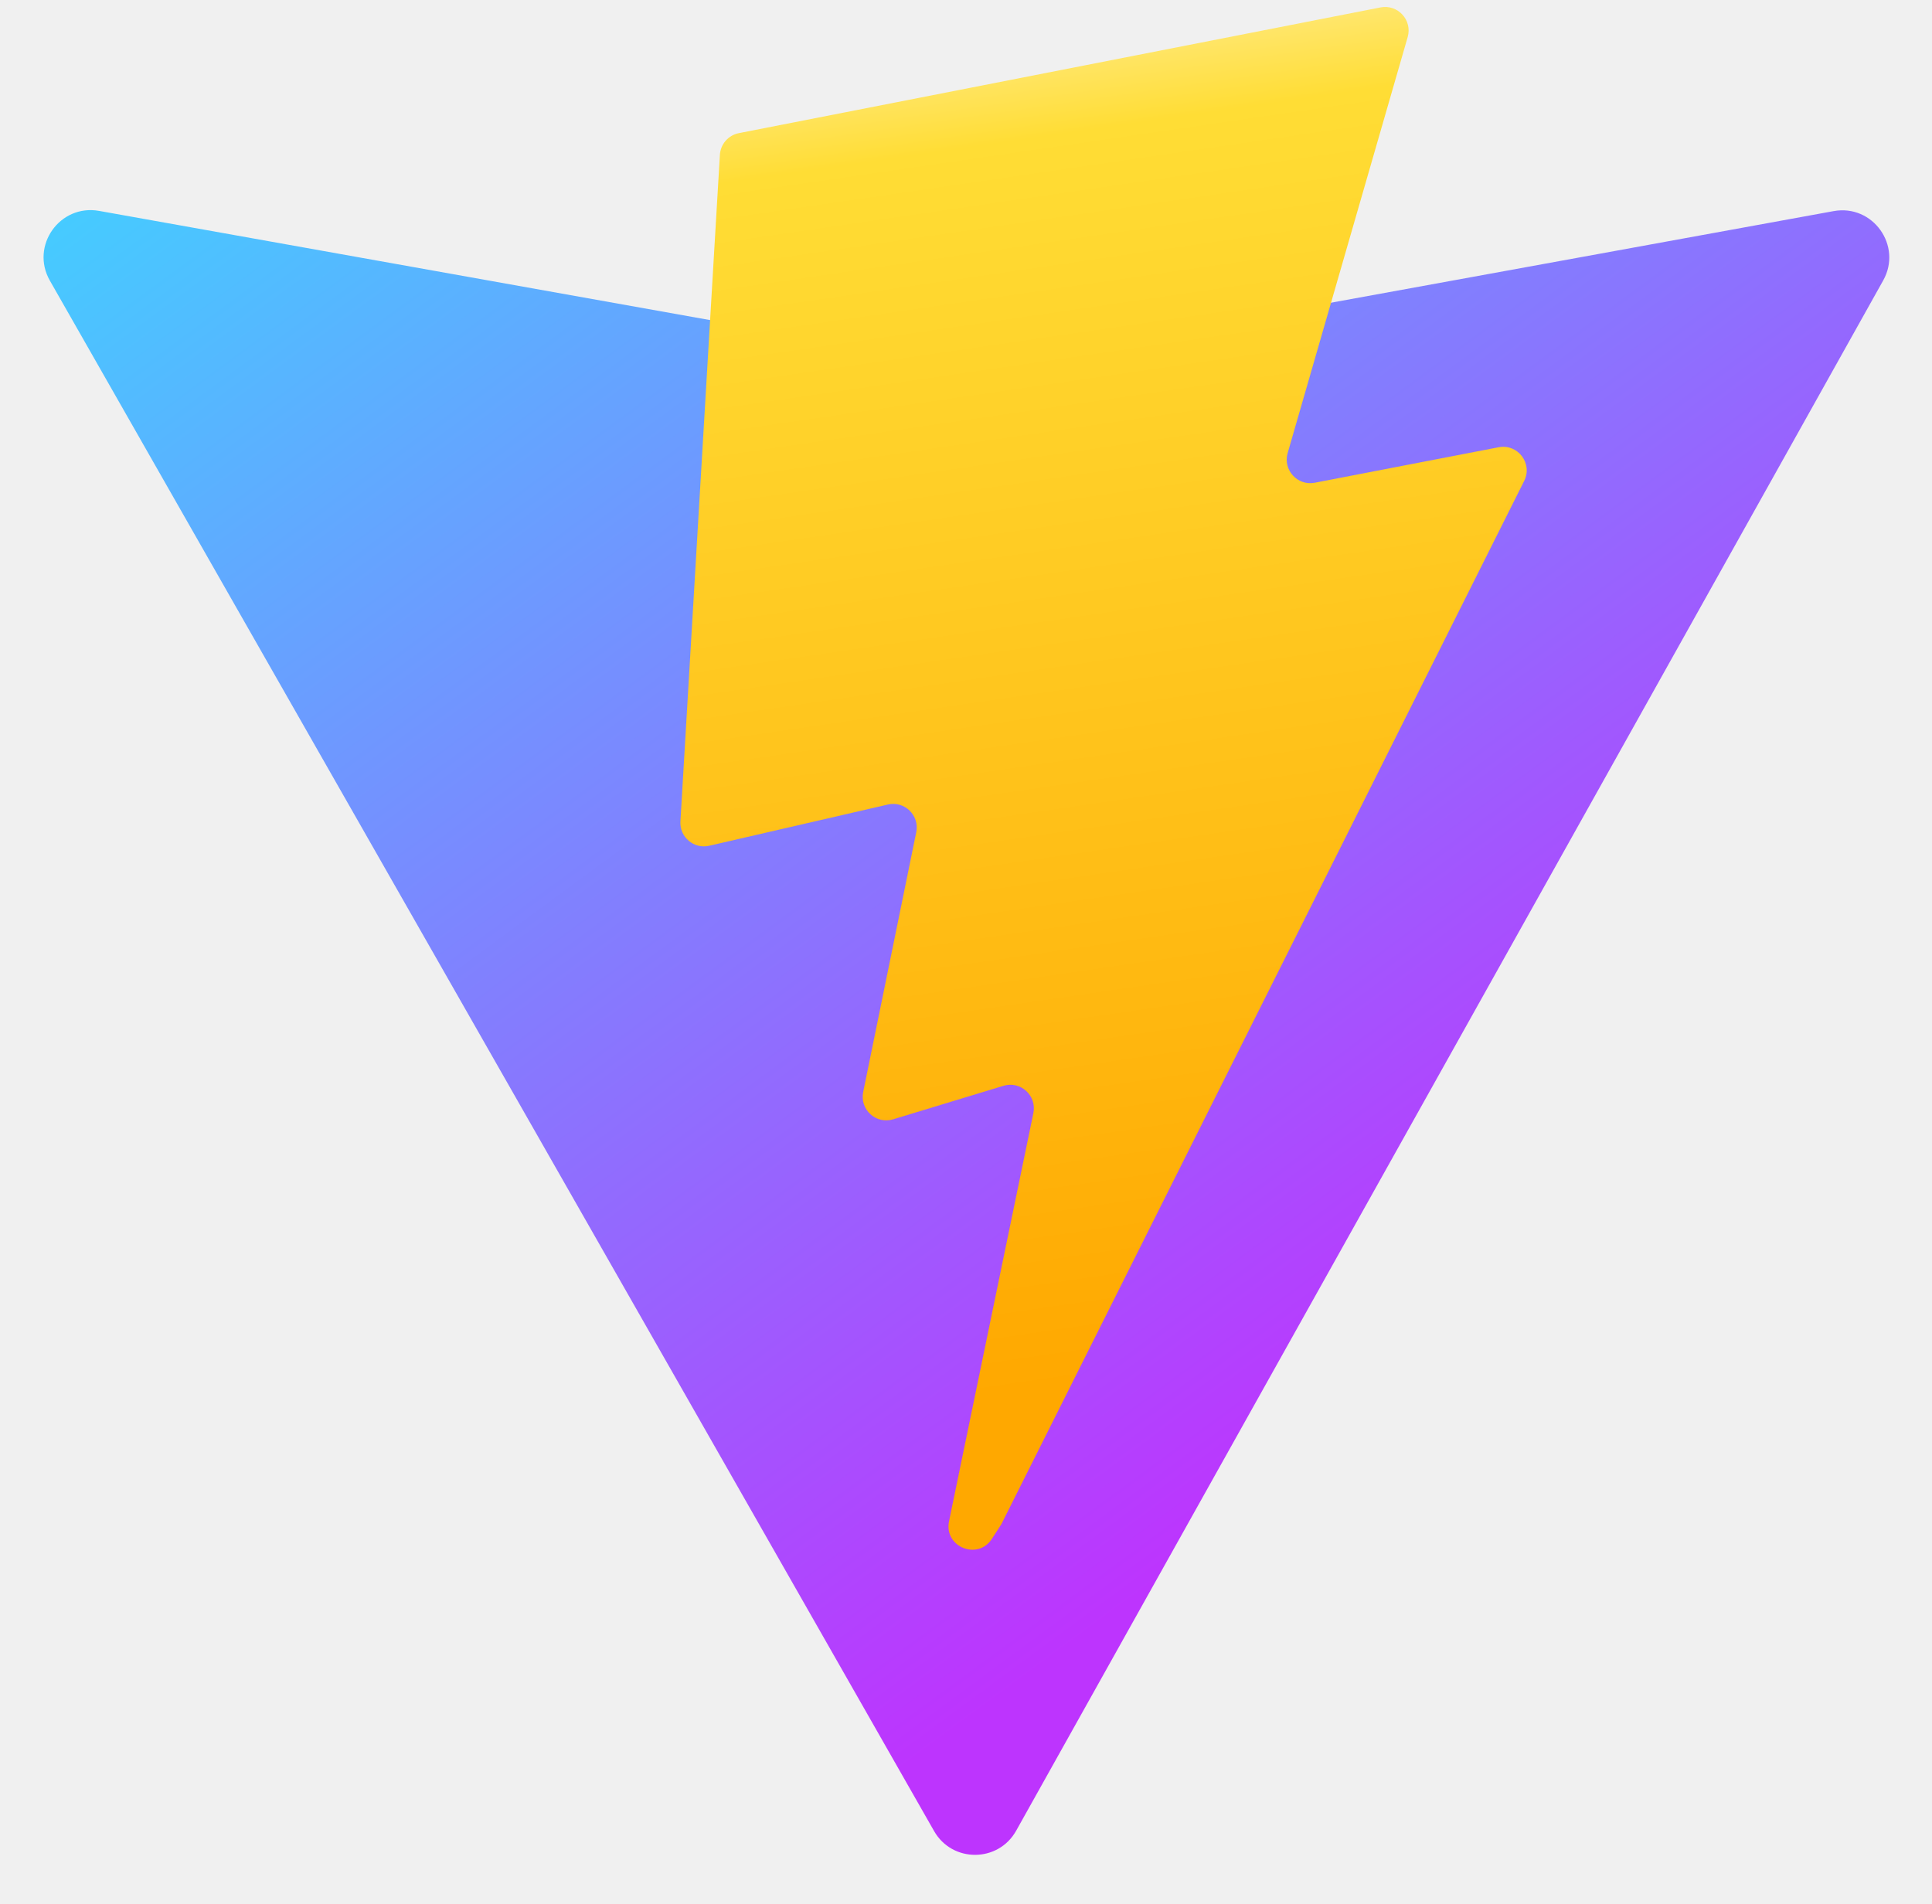
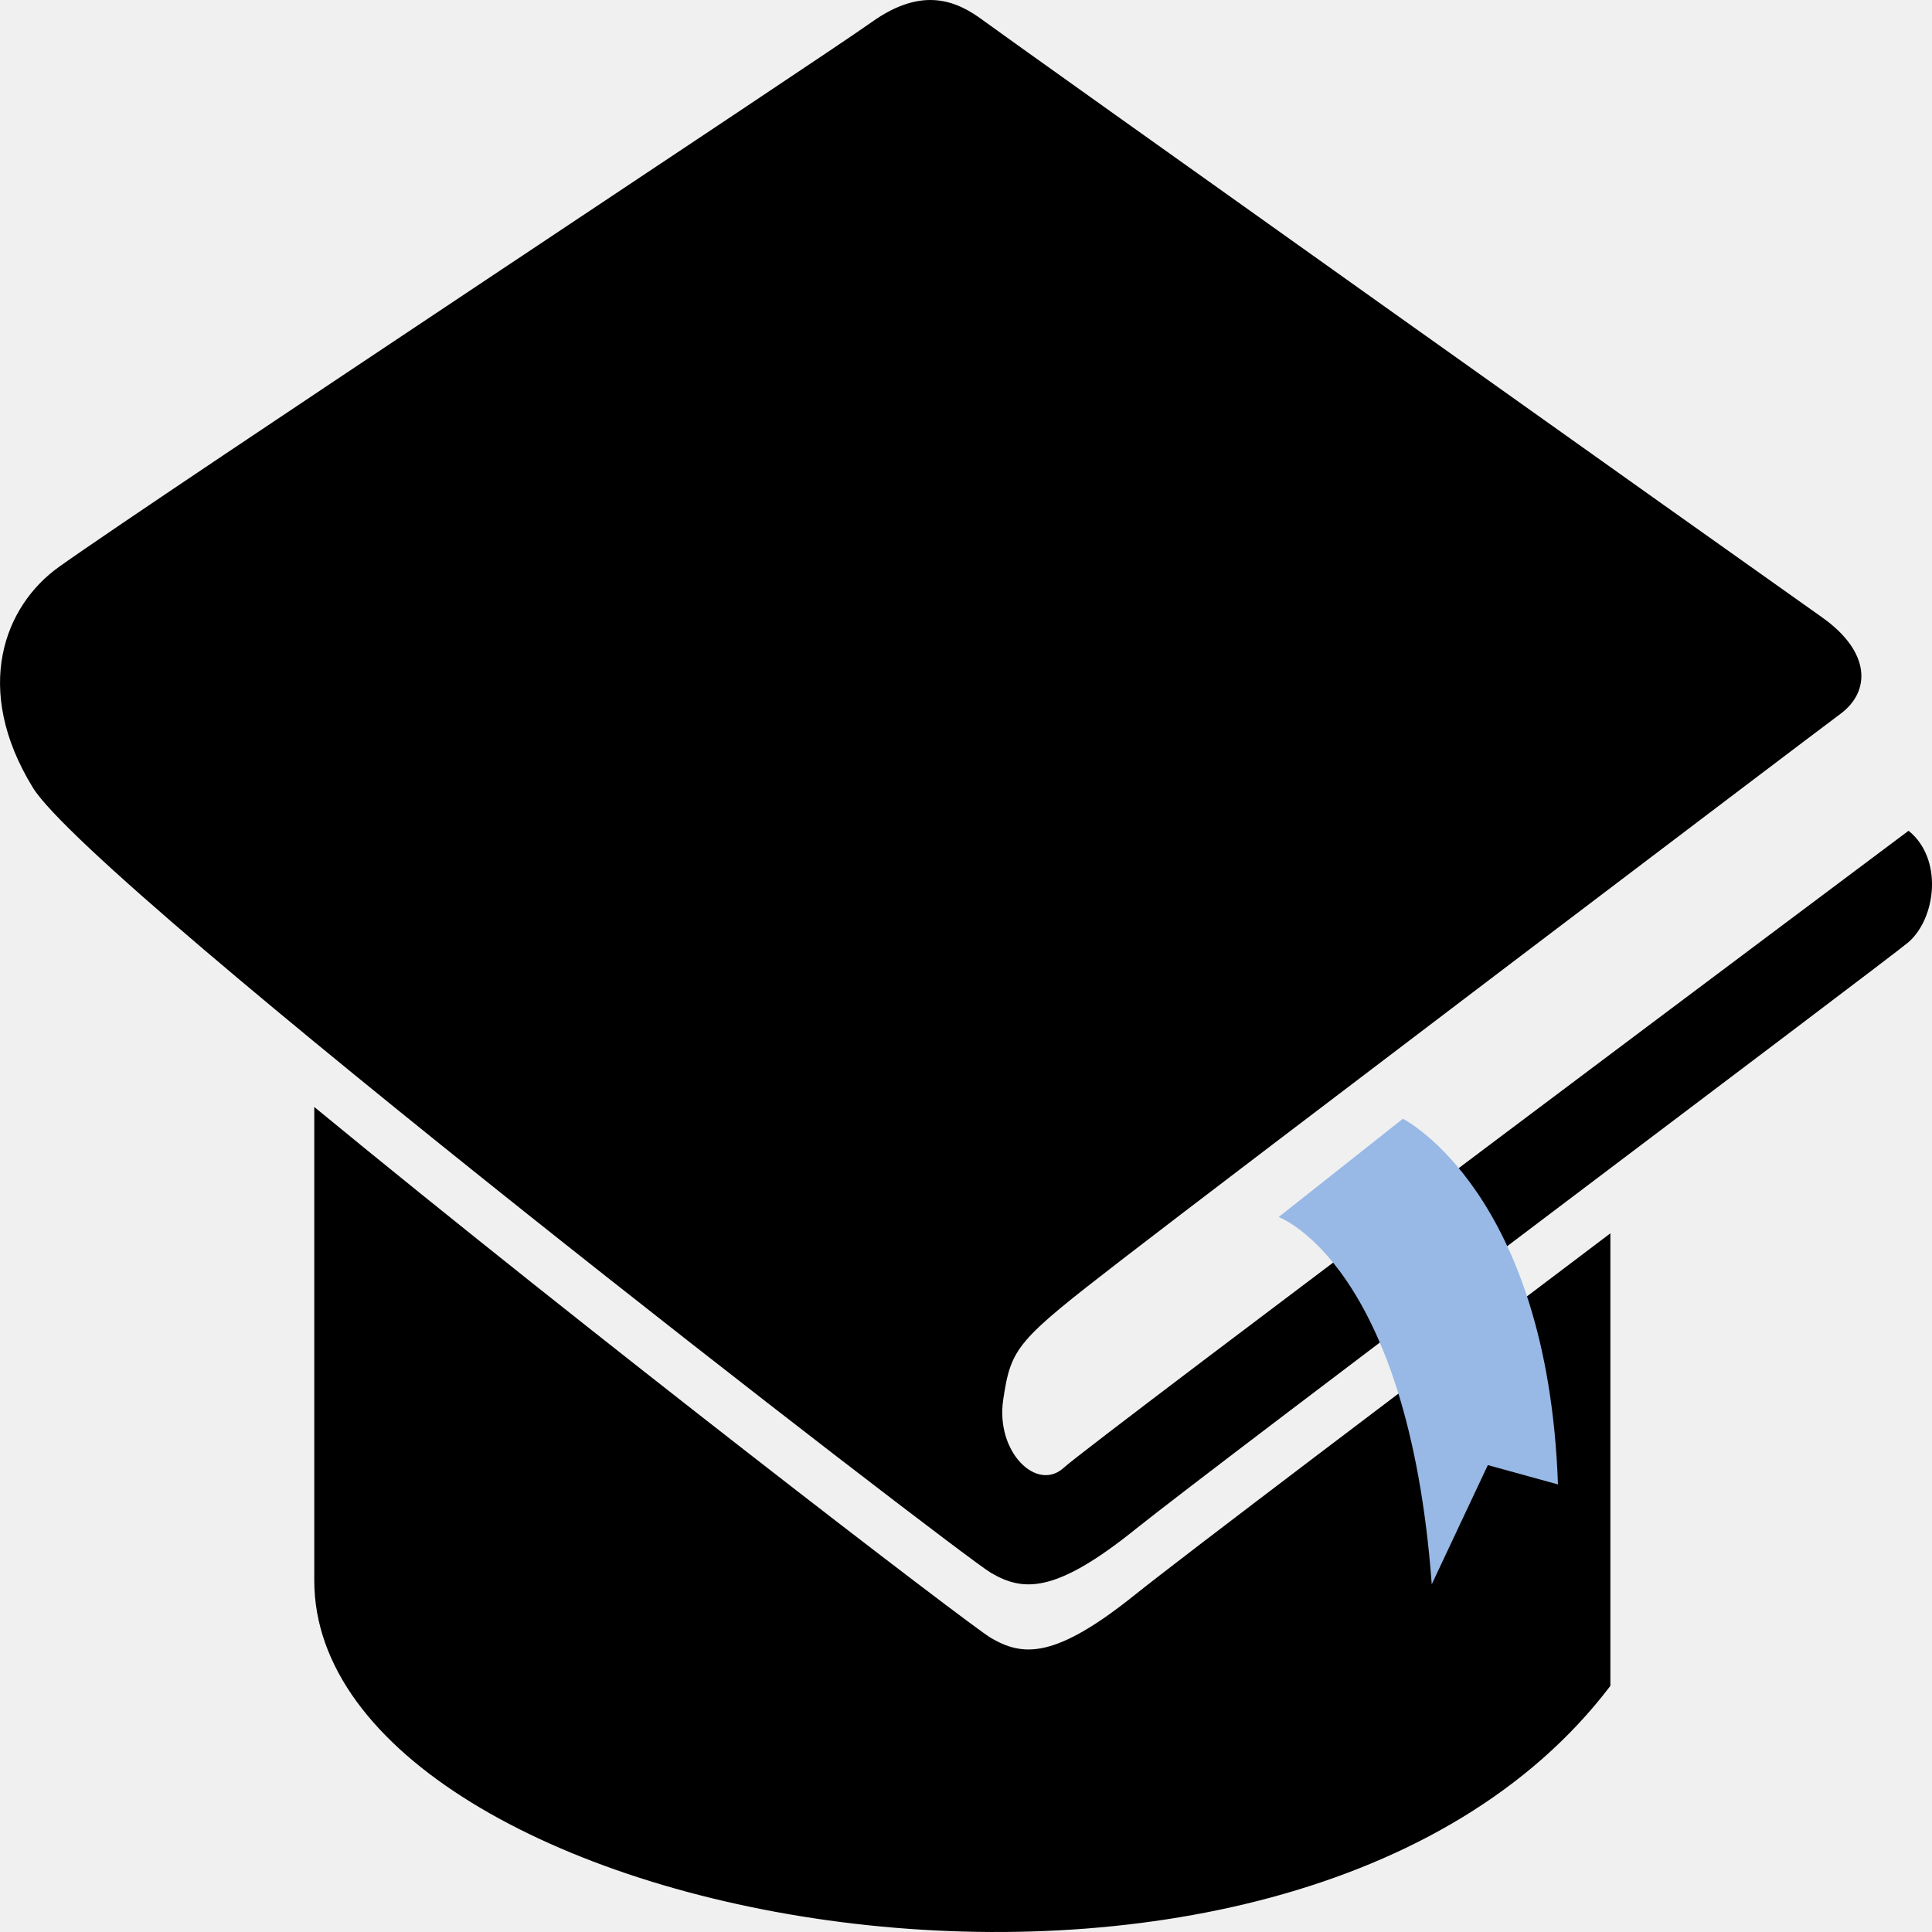
- <svg xmlns="http://www.w3.org/2000/svg" width="410" height="404" viewBox="0 0 410 404" fill="none">
-   <path d="M399.641 59.525L215.643 388.545C211.844 395.338 202.084 395.378 198.228 388.618L10.582 59.556C6.381 52.19 12.68 43.267 21.028 44.759L205.223 77.682C206.398 77.892 207.601 77.89 208.776 77.676L389.119 44.806C397.439 43.289 403.768 52.143 399.641 59.525Z" fill="url(#paint0_linear)" />
-   <path d="M292.965 1.574L156.801 28.255C154.563 28.694 152.906 30.59 152.771 32.866L144.395 174.33C144.198 177.662 147.258 180.248 150.51 179.498L188.42 170.749C191.967 169.931 195.172 173.055 194.443 176.622L183.18 231.775C182.422 235.487 185.907 238.661 189.532 237.56L212.947 230.446C216.577 229.344 220.065 232.527 219.297 236.242L201.398 322.875C200.278 328.294 207.486 331.249 210.492 326.603L212.5 323.5L323.454 102.072C325.312 98.365 322.108 94.137 318.036 94.923L279.014 102.454C275.347 103.161 272.227 99.746 273.262 96.158L298.731 7.867C299.767 4.273 296.636 0.855 292.965 1.574Z" fill="url(#paint1_linear)" />
+ <svg xmlns="http://www.w3.org/2000/svg" width="30" height="30" viewBox="0 0 30 30">
+   <g clip-path="url(#clip0_2369_2472)">
+     <path d="M0.918 8.801C0.067 9.407 -0.432 10.692 0.509 12.228C1.45 13.764 14.893 24.134 15.386 24.422C15.879 24.71 16.372 24.758 17.626 23.75C18.881 22.741 29.365 14.866 29.636 14.629C30.066 14.252 30.174 13.332 29.636 12.9C29.636 12.9 16.935 22.405 16.519 22.79C16.103 23.174 15.456 22.549 15.578 21.733C15.7 20.917 15.789 20.821 17.403 19.573C19.016 18.325 28.162 11.393 28.577 11.086C29.047 10.739 29.058 10.126 28.289 9.583C27.218 8.829 15.654 0.605 15.267 0.317C14.879 0.029 14.342 -0.233 13.536 0.343C12.729 0.919 2.483 7.686 0.918 8.801Z" />
+     <path d="M15.386 25.433C15.063 25.244 9.164 20.715 4.88 17.189V24.541C4.877 29.908 19.997 32.776 25.006 26.178V19.151C21.929 21.476 18.33 24.196 17.627 24.761C16.372 25.769 15.879 25.721 15.386 25.433Z" />
+     <path d="M21.784 17.372C21.784 17.372 24.032 18.502 24.192 23.05L23.103 22.75L22.232 24.601C21.863 19.62 19.855 18.898 19.855 18.898L21.784 17.372Z" fill="#98B8E6" />
+   </g>
  <defs>
-     <linearGradient id="paint0_linear" x1="6" y1="33" x2="235" y2="344" gradientUnits="userSpaceOnUse">
-       <stop stop-color="#41D1FF" />
-       <stop offset="1" stop-color="#BD34FE" />
-     </linearGradient>
-     <linearGradient id="paint1_linear" x1="194.651" y1="8.818" x2="236.076" y2="292.989" gradientUnits="userSpaceOnUse">
-       <stop stop-color="#FFEA83" />
-       <stop offset="0.083" stop-color="#FFDD35" />
-       <stop offset="1" stop-color="#FFA800" />
-     </linearGradient>
+     <clipPath id="clip0_2369_2472">
+       <rect width="30" height="30" fill="white" />
+     </clipPath>
  </defs>
</svg>
